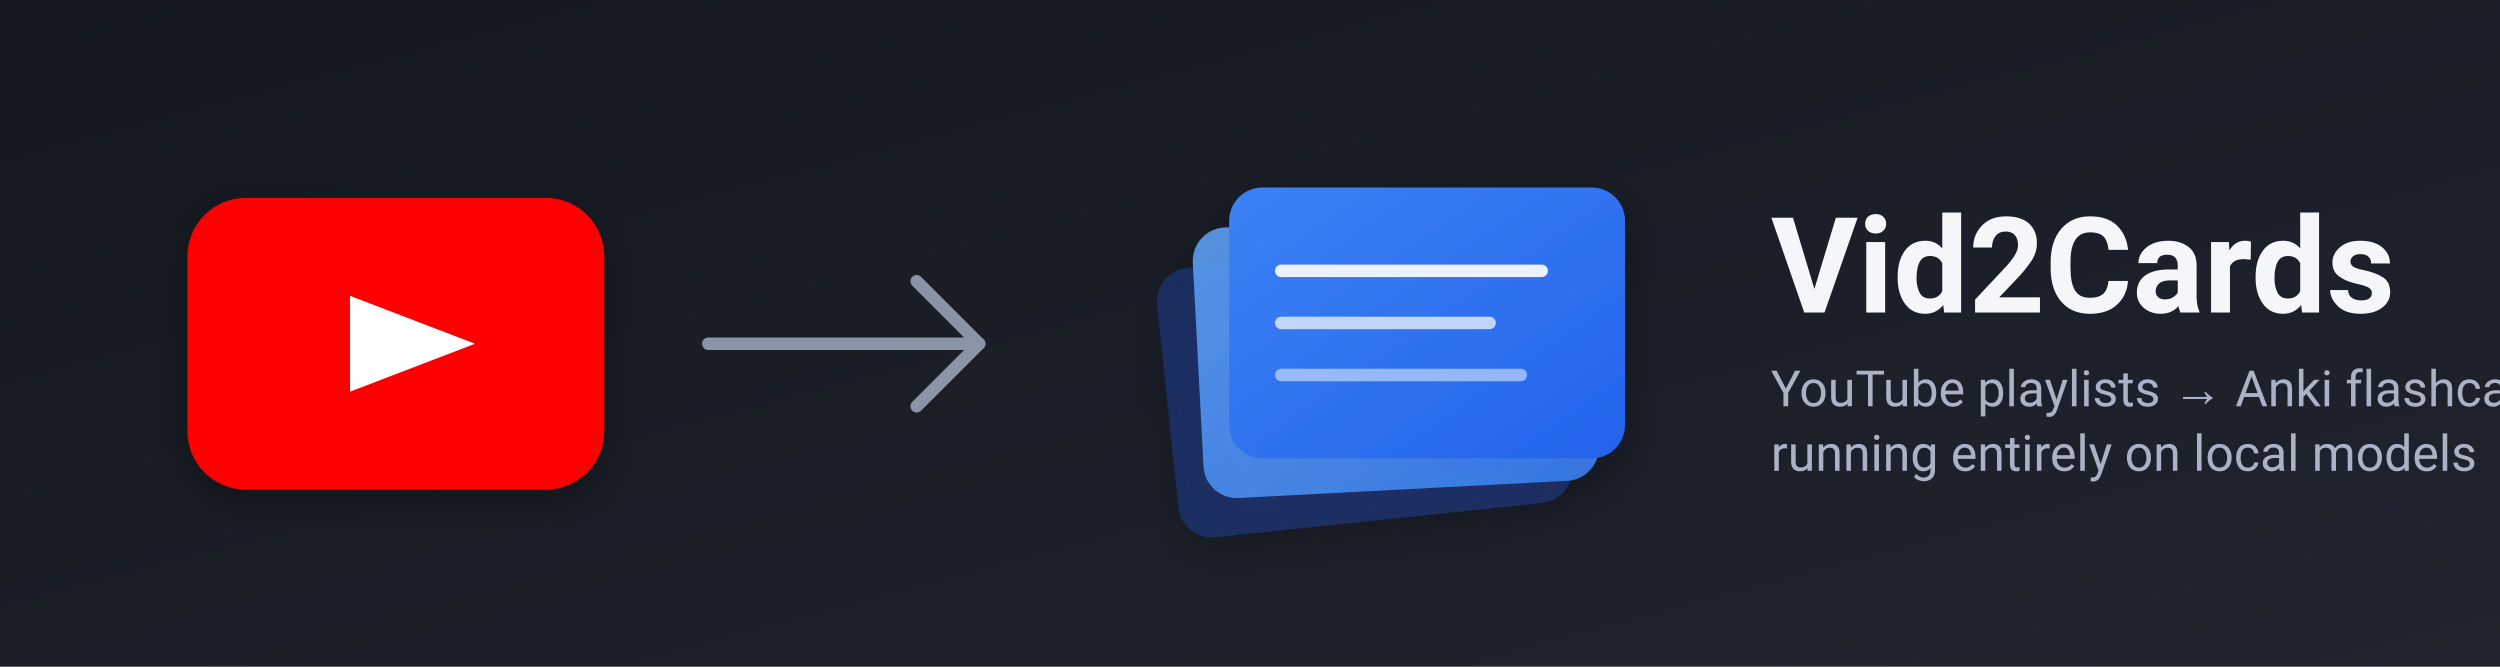
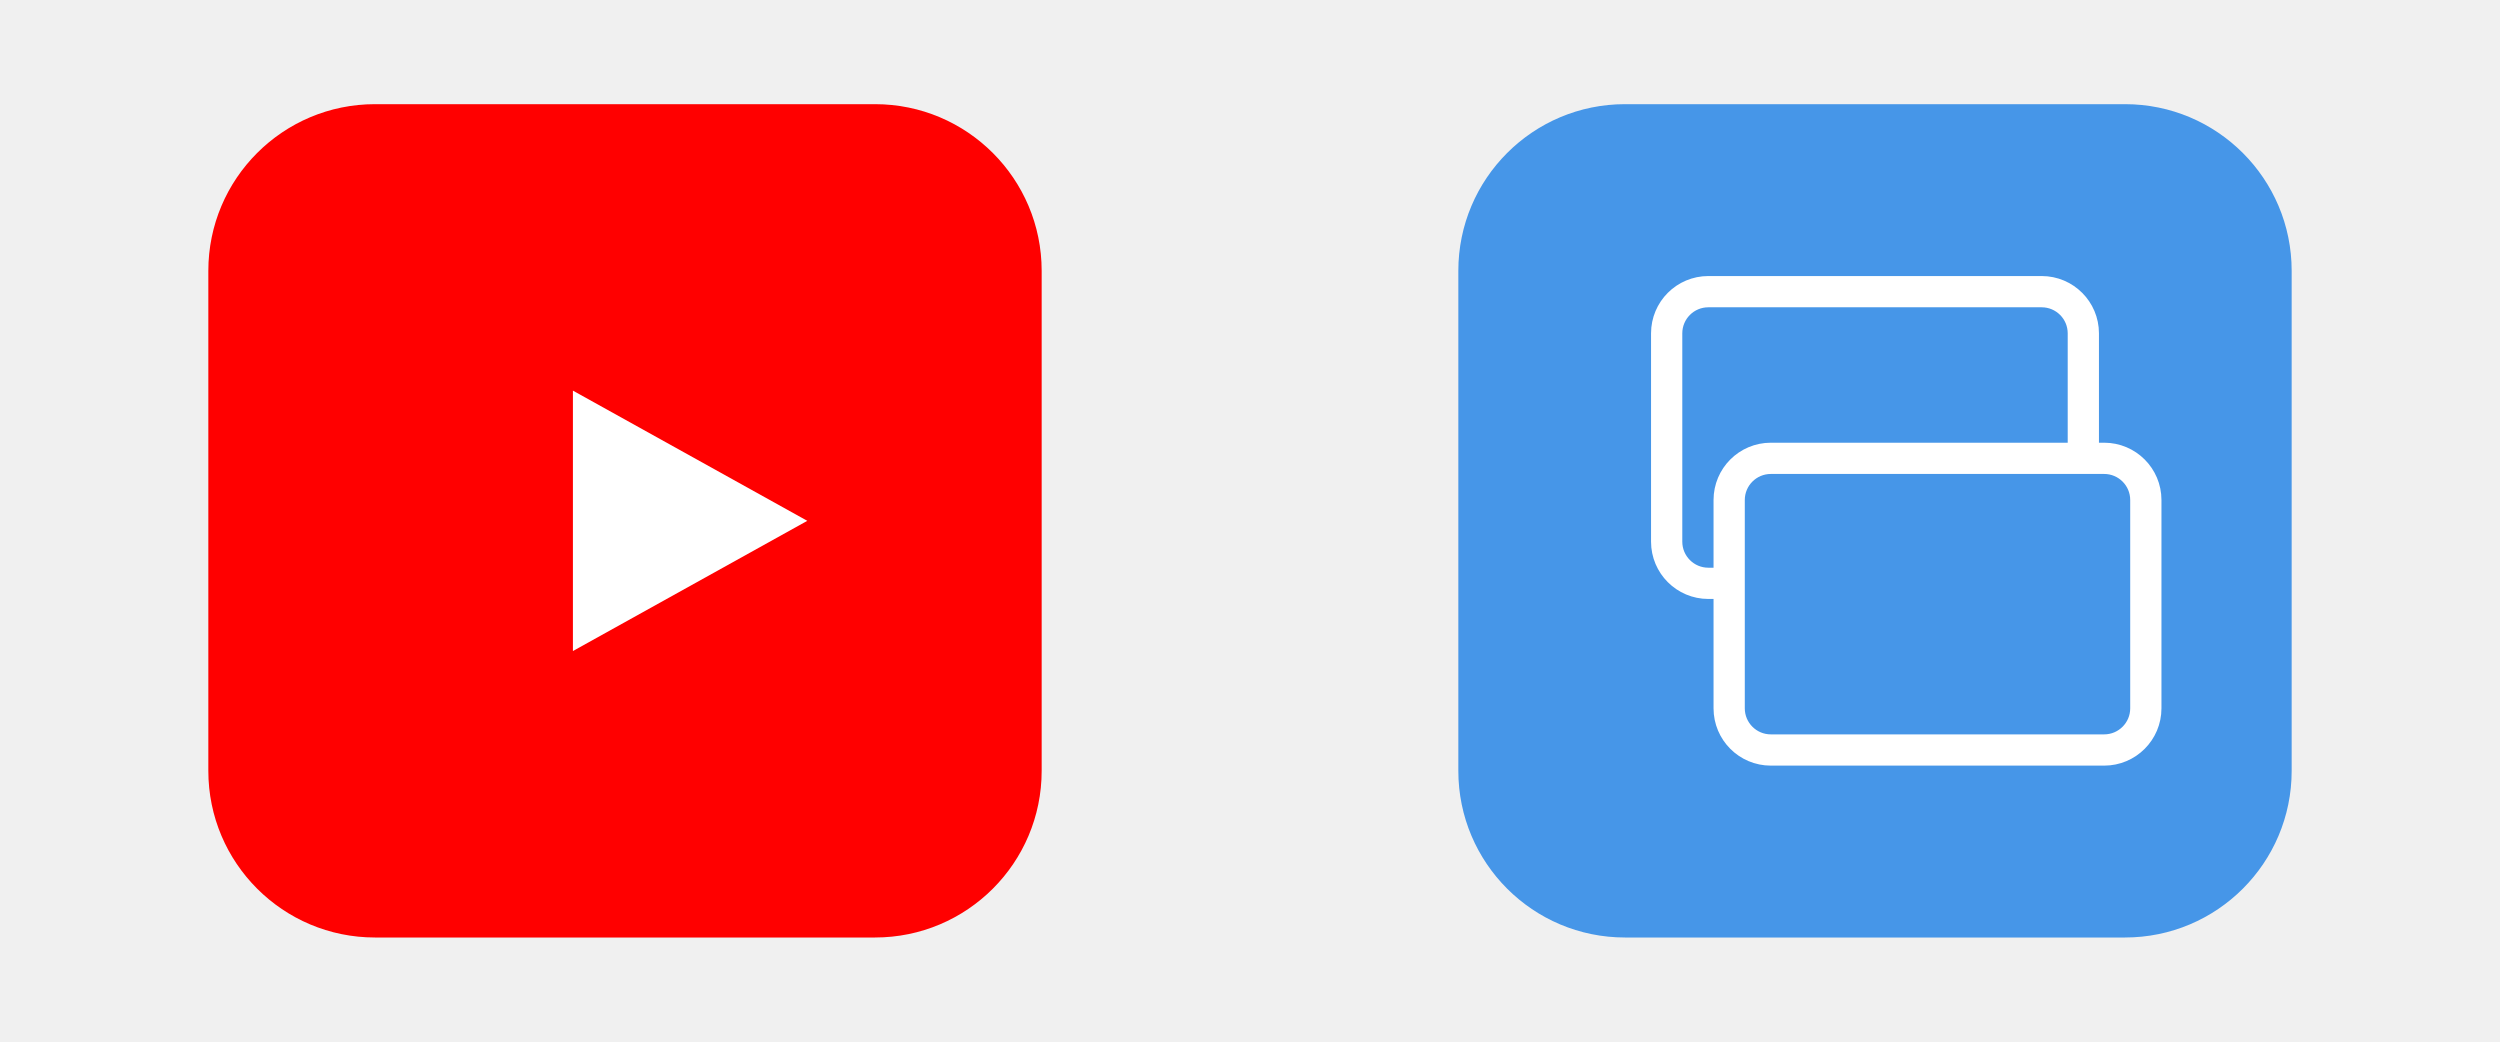
- <svg xmlns="http://www.w3.org/2000/svg" width="1200" height="320" viewBox="0 0 1200 320">
-   <defs>
-     <linearGradient id="bg" x1="0" y1="0" x2="1" y2="1">
-       <stop offset="0" stop-color="#15181f" />
-       <stop offset="1" stop-color="#1f2430" />
-     </linearGradient>
-     <linearGradient id="cardA" x1="0" y1="0" x2="1" y2="1">
-       <stop offset="0" stop-color="#3b82f6" />
-       <stop offset="1" stop-color="#2563eb" />
-     </linearGradient>
-     <linearGradient id="cardB" x1="0" y1="0" x2="1" y2="1">
-       <stop offset="0" stop-color="#60a5fa" />
-       <stop offset="1" stop-color="#3b82f6" />
-     </linearGradient>
-     <filter id="soft" x="-20%" y="-20%" width="140%" height="140%">
-       <feDropShadow dx="0" dy="6" stdDeviation="10" flood-color="#000" flood-opacity="0.35" />
-     </filter>
-   </defs>
-   <rect width="1200" height="320" fill="url(#bg)" />
-   <g filter="url(#soft)">
-     <rect x="90" y="95" width="200" height="140" rx="28" fill="#ff0000" />
-     <path d="M168 142 L228 165 L168 188 Z" fill="#ffffff" />
-   </g>
-   <g stroke="#8b93a7" stroke-width="6" fill="none" stroke-linecap="round" stroke-linejoin="round">
-     <line x1="340" y1="165" x2="470" y2="165" />
-     <path d="M440 135 L470 165 L440 195" />
-   </g>
-   <g filter="url(#soft)">
-     <rect x="560" y="120" width="190" height="130" rx="16" fill="#1e3a8a" opacity="0.55" transform="rotate(-6 655 185)" />
-     <rect x="575" y="105" width="190" height="130" rx="16" fill="url(#cardB)" opacity="0.85" transform="rotate(-3 670 170)" />
-     <rect x="590" y="90" width="190" height="130" rx="16" fill="url(#cardA)" />
-     <line x1="615" y1="130" x2="740" y2="130" stroke="#ffffff" stroke-width="6" stroke-linecap="round" opacity="0.9" />
-     <line x1="615" y1="155" x2="715" y2="155" stroke="#ffffff" stroke-width="6" stroke-linecap="round" opacity="0.7" />
-     <line x1="615" y1="180" x2="730" y2="180" stroke="#ffffff" stroke-width="6" stroke-linecap="round" opacity="0.5" />
-   </g>
-   <text x="850" y="150" font-family="-apple-system, Segoe UI, Roboto, Arial, sans-serif" font-size="64" font-weight="700" fill="#f5f6fa">Vid2Cards</text>
-   <text x="850" y="195" font-family="-apple-system, Segoe UI, Roboto, Arial, sans-serif" font-size="24" fill="#aab2c5">YouTube playlists → Anki flashcards</text>
-   <text x="850" y="226" font-family="-apple-system, Segoe UI, Roboto, Arial, sans-serif" font-size="24" fill="#aab2c5">running entirely on local models</text>
+ <svg xmlns="http://www.w3.org/2000/svg" width="480" height="200" viewBox="0 0 480 200">
+   <rect x="40" y="20" width="160" height="160" rx="32" fill="#FF0000" />
+   <path d="M110 75 L155 100 L110 125 Z" fill="#FFFFFF" />
+   <rect x="280" y="20" width="160" height="160" rx="32" fill="#4696E8" />
+   <rect x="320" y="56" width="80" height="56" rx="8" fill="none" stroke="#FFFFFF" stroke-width="6" />
+   <rect x="332" y="88" width="80" height="56" rx="8" fill="#4696E8" stroke="#FFFFFF" stroke-width="6" />
</svg>
